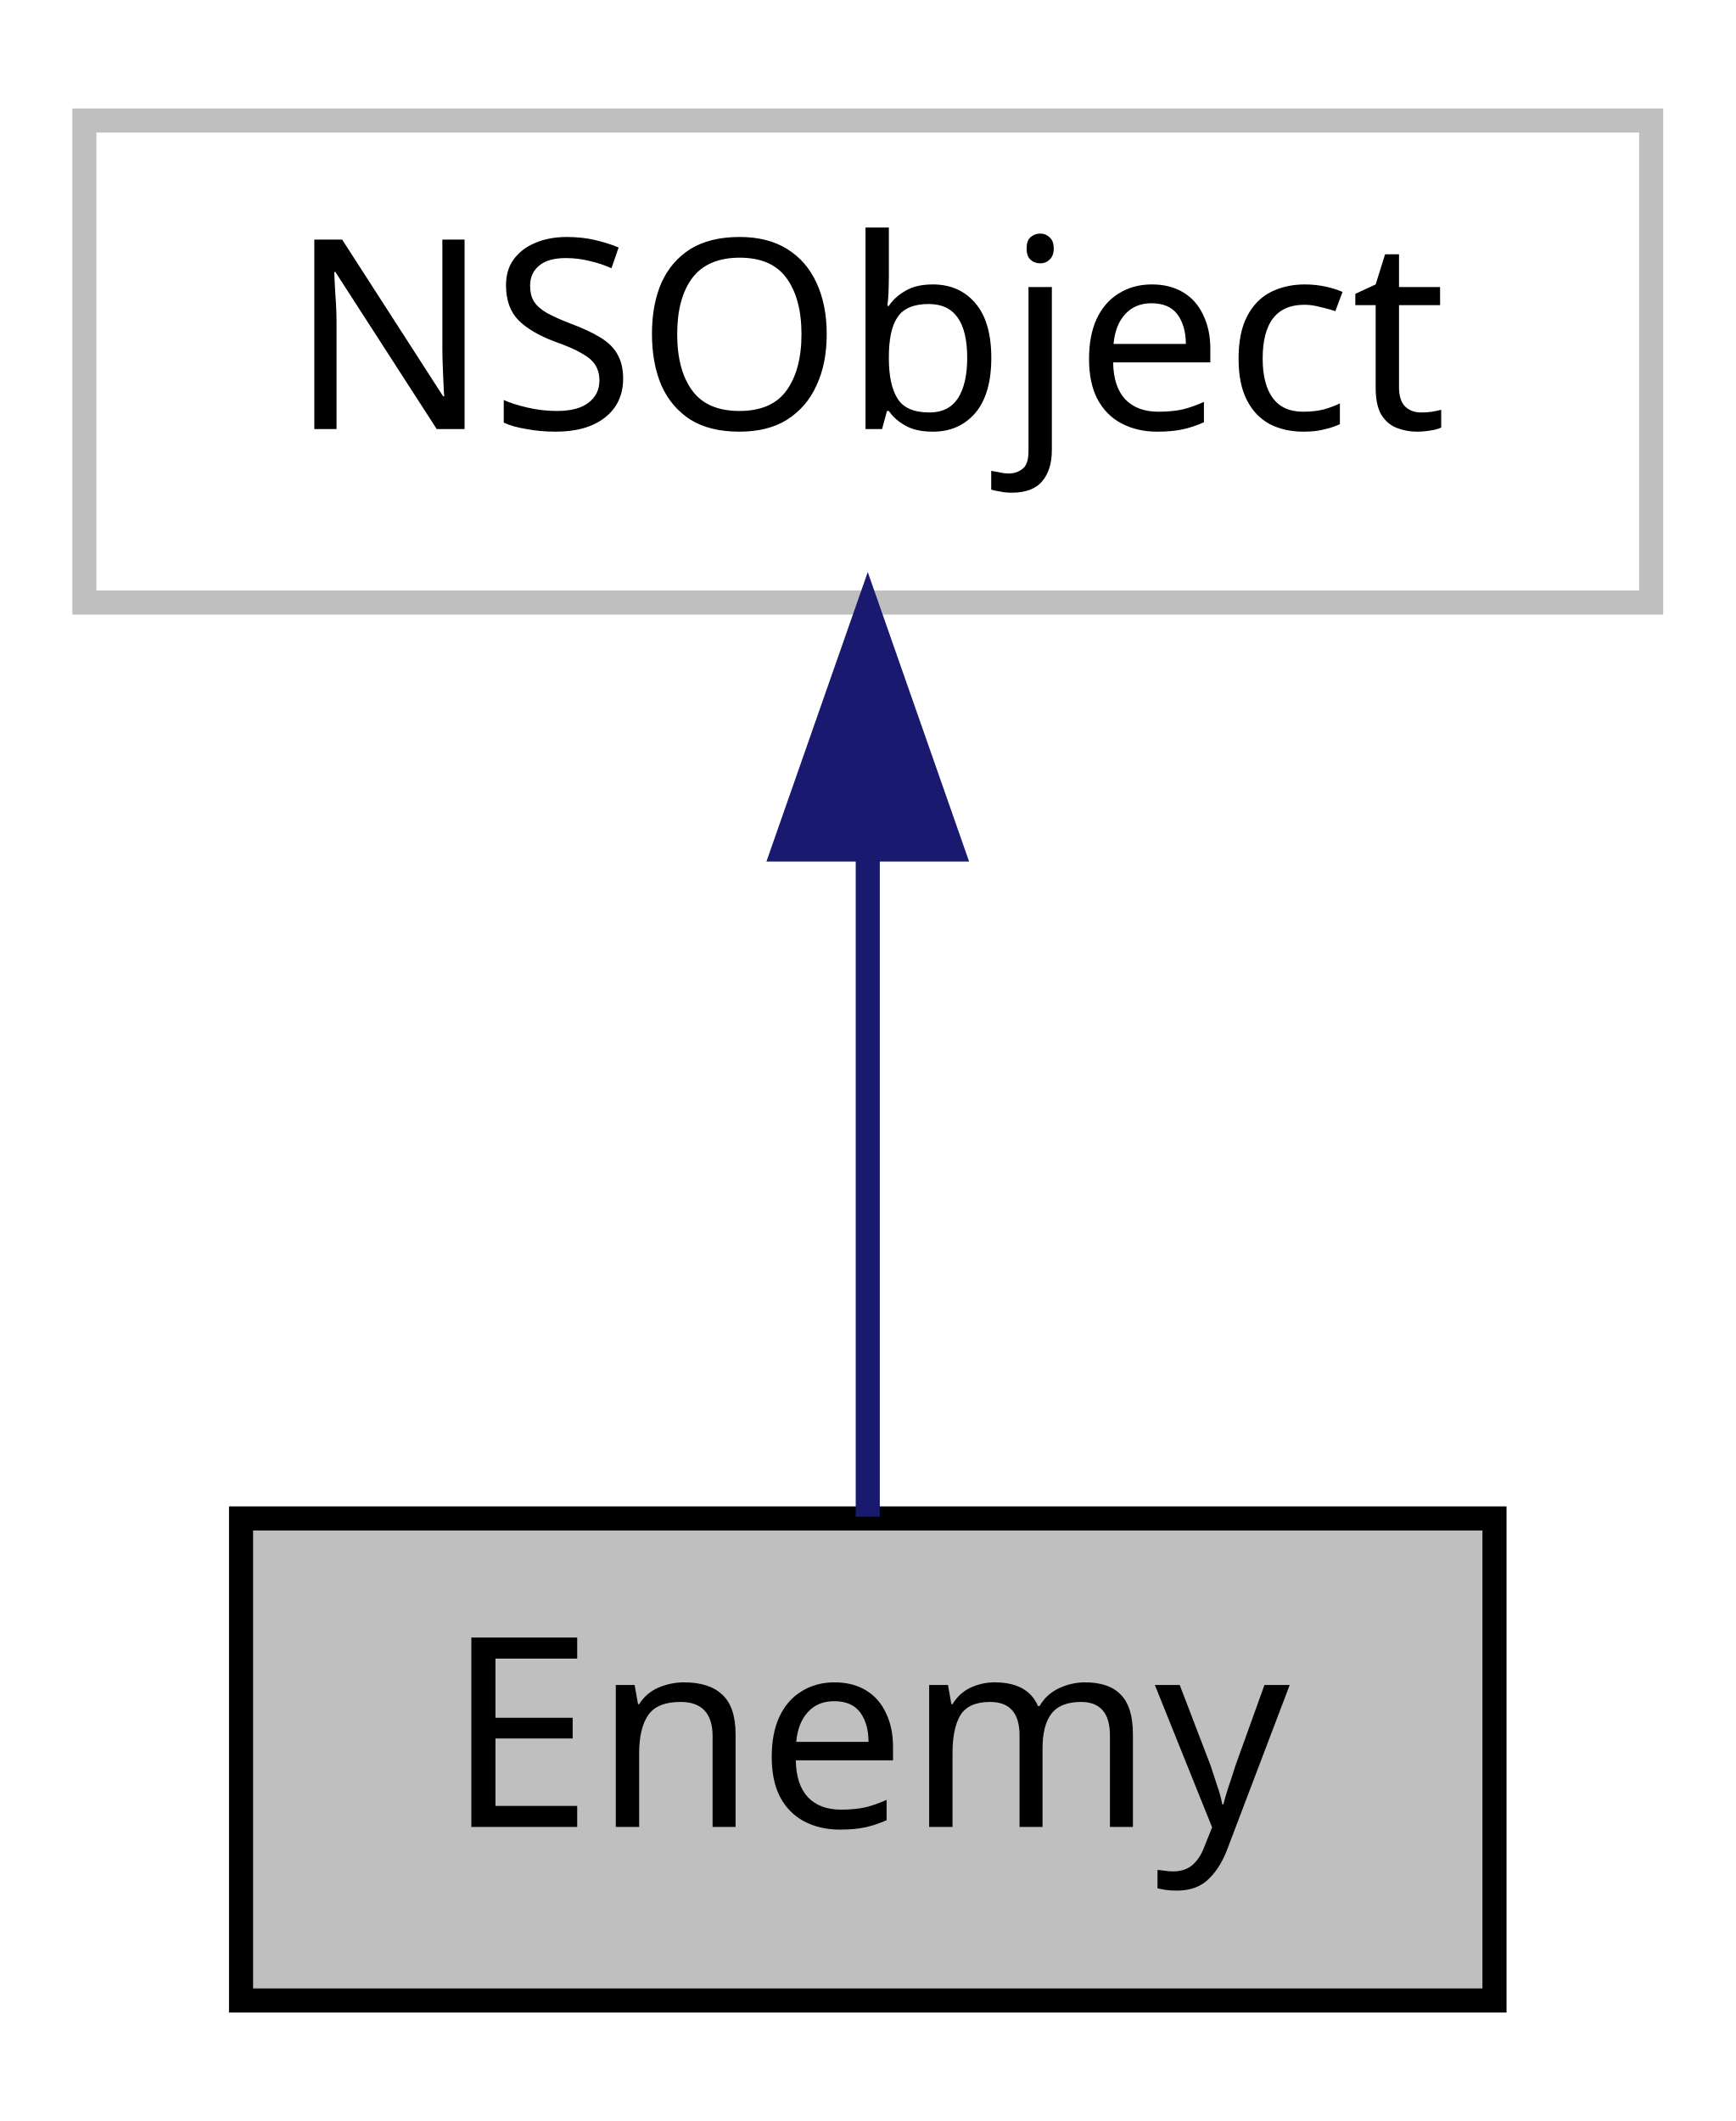
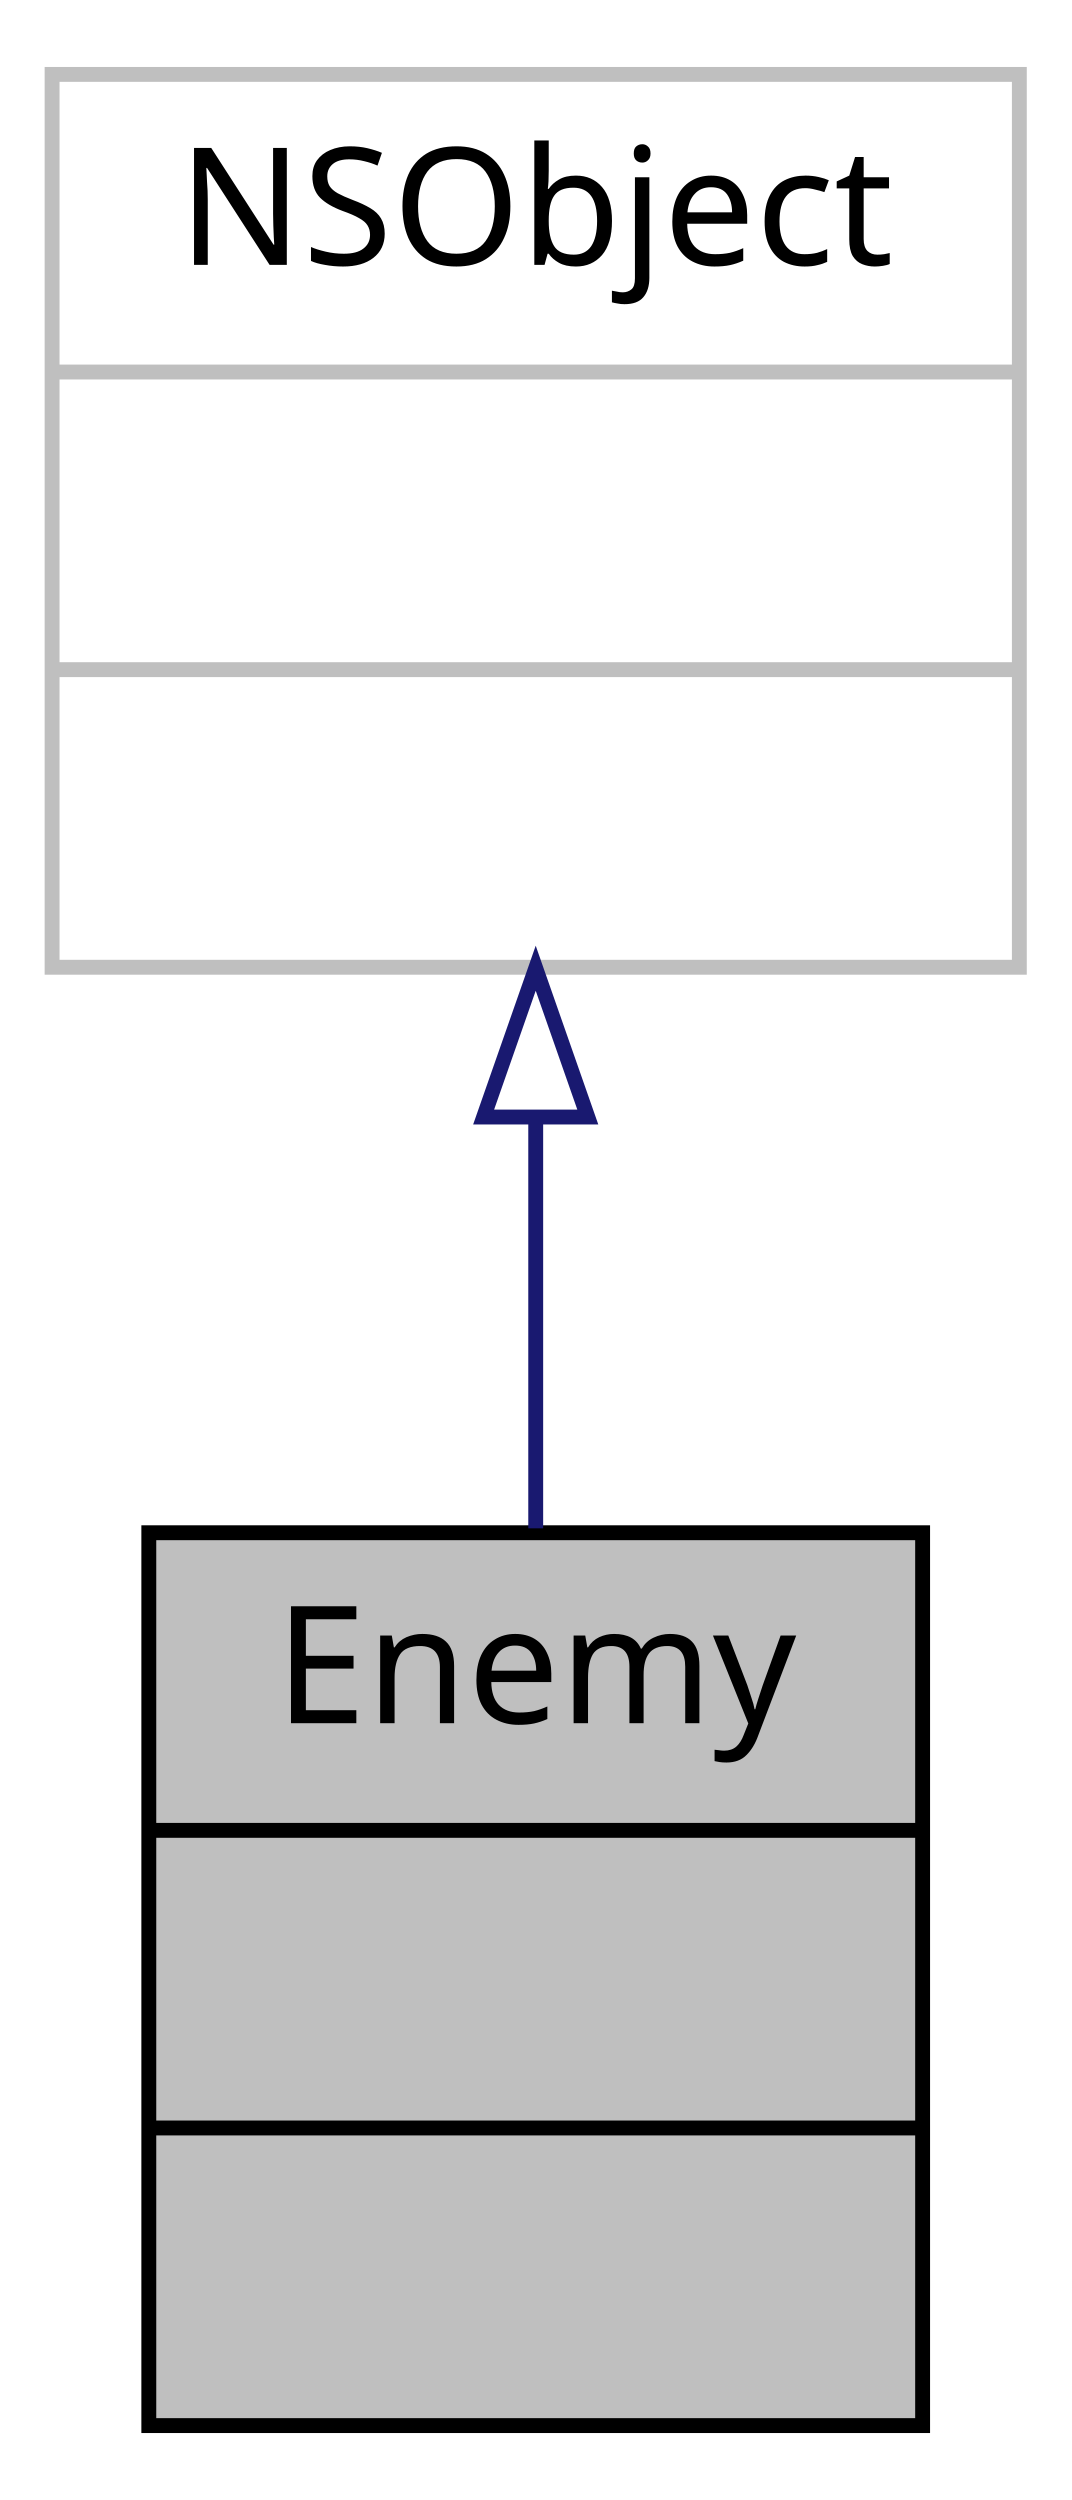
- <svg xmlns="http://www.w3.org/2000/svg" width="72pt" height="88pt" viewBox="0.00 0.00 72.00 88.00">
-   <g id="graph0" class="graph" transform="scale(1 1) rotate(0) translate(4 84)">
-     <polygon fill="white" stroke="white" points="-4,4 -4,-84 68,-84 68,4 -4,4" />
+ <svg xmlns="http://www.w3.org/2000/svg" width="72pt" height="168pt" viewBox="0.00 0.00 72.00 168.00">
+   <g id="graph0" class="graph" transform="scale(1 1) rotate(0) translate(4 164)">
+     <polygon fill="white" stroke="white" points="-4,4 -4,-164 68,-164 68,4 -4,4" />
    <g id="node1" class="node">
-       <polygon fill="#bfbfbf" stroke="black" points="6,-1 6,-21 58,-21 58,-1 6,-1" />
-       <text text-anchor="middle" x="32" y="-8.2" font-family="Segoe UI Semibold" font-size="11.00">Enemy</text>
+       <polygon fill="#bfbfbf" stroke="black" points="6,-1 6,-61 58,-61 58,-1 6,-1" />
+       <text text-anchor="middle" x="32" y="-48.2" font-family="Segoe UI Semibold" font-size="11.00">Enemy</text>
+       <polyline fill="none" stroke="black" points="6,-41 58,-41 " />
+       <text text-anchor="middle" x="32" y="-28.2" font-family="Segoe UI Semibold" font-size="11.00"> </text>
+       <polyline fill="none" stroke="black" points="6,-21 58,-21 " />
+       <text text-anchor="middle" x="32" y="-8.2" font-family="Segoe UI Semibold" font-size="11.00"> </text>
    </g>
    <g id="node2" class="node">
-       <polygon fill="white" stroke="#bfbfbf" points="-0.5,-59 -0.5,-79 64.5,-79 64.5,-59 -0.5,-59" />
-       <text text-anchor="middle" x="32" y="-66.2" font-family="Segoe UI Semibold" font-size="11.00">NSObject</text>
+       <polygon fill="white" stroke="#bfbfbf" points="-0.5,-99 -0.5,-159 64.5,-159 64.5,-99 -0.5,-99" />
+       <text text-anchor="middle" x="32" y="-146.2" font-family="Segoe UI Semibold" font-size="11.00">NSObject</text>
+       <polyline fill="none" stroke="#bfbfbf" points="-0.5,-139 64.5,-139 " />
+       <text text-anchor="middle" x="32" y="-126.2" font-family="Segoe UI Semibold" font-size="11.00"> </text>
+       <polyline fill="none" stroke="#bfbfbf" points="-0.5,-119 64.5,-119 " />
+       <text text-anchor="middle" x="32" y="-106.2" font-family="Segoe UI Semibold" font-size="11.00"> </text>
    </g>
    <g id="edge1" class="edge">
-       <path fill="none" stroke="midnightblue" d="M32,-48.706C32,-39.338 32,-28.526 32,-21.075" />
-       <polygon fill="midnightblue" stroke="midnightblue" points="28.5,-48.753 32,-58.753 35.5,-48.753 28.5,-48.753" />
+       <path fill="none" stroke="midnightblue" d="M32,-88.817C32,-79.619 32,-69.974 32,-61.296" />
+       <polygon fill="none" stroke="midnightblue" points="28.5,-88.936 32,-98.936 35.5,-88.936 28.5,-88.936" />
    </g>
  </g>
</svg>
